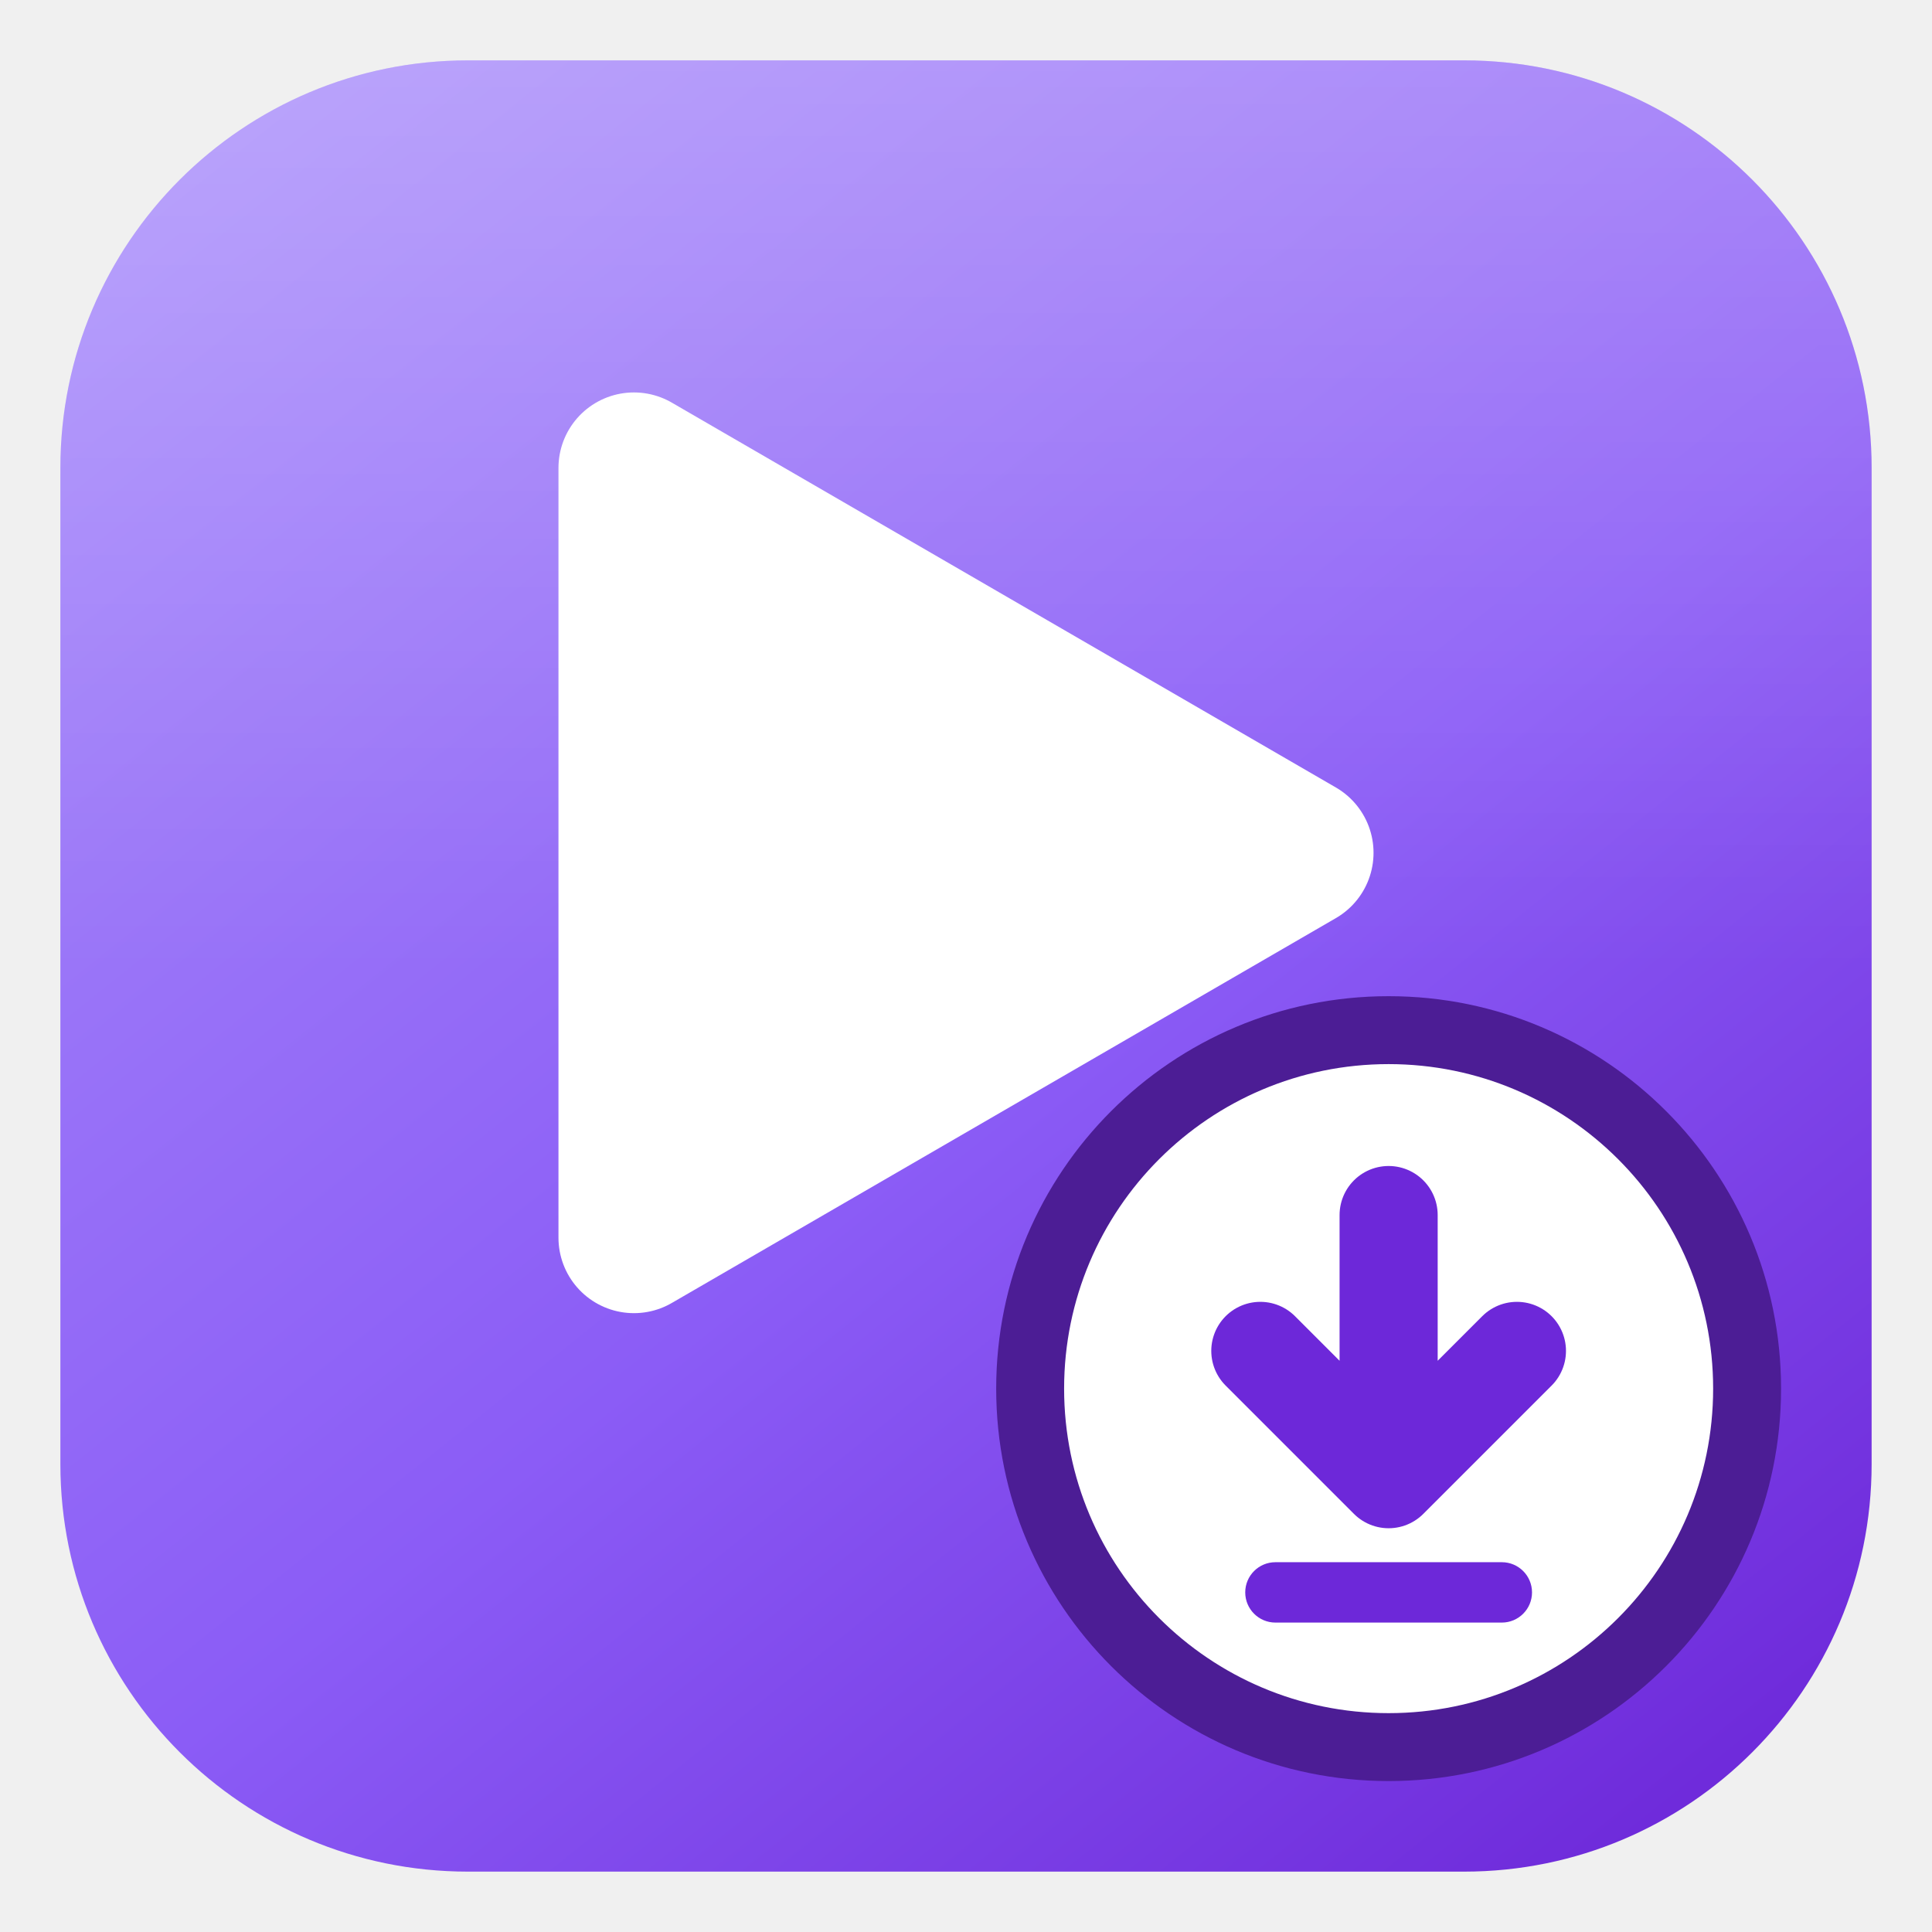
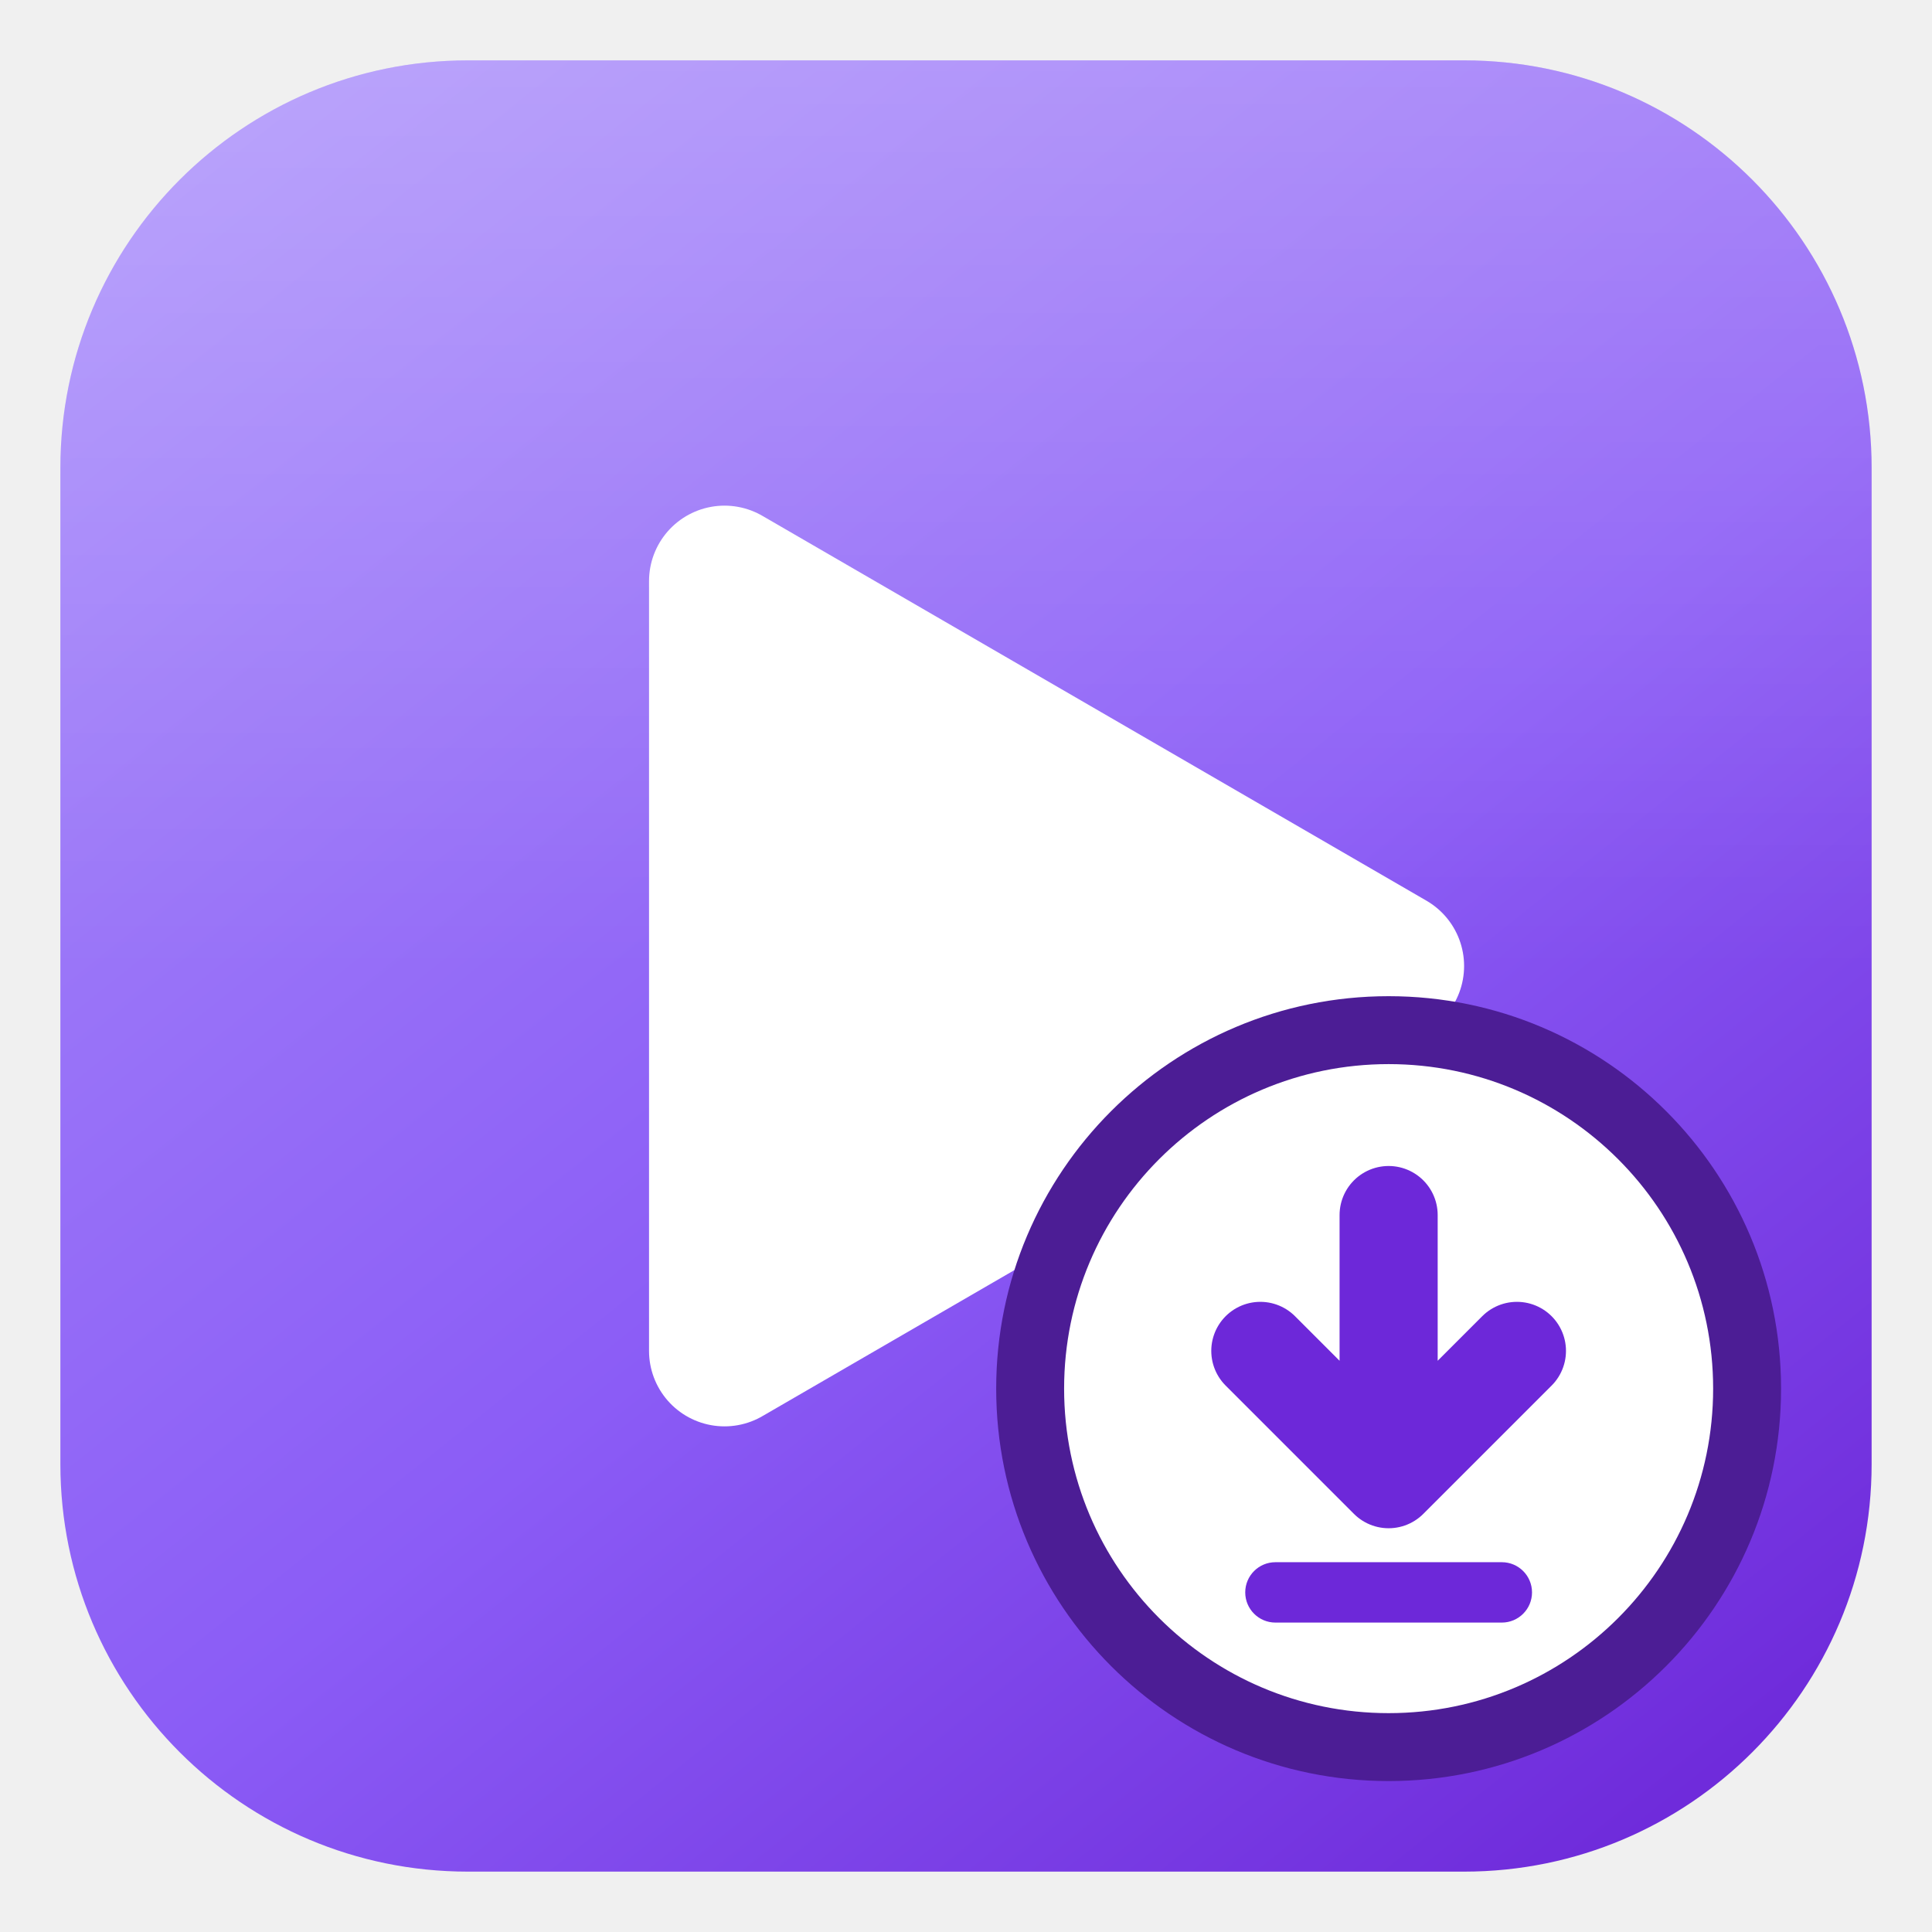
<svg xmlns="http://www.w3.org/2000/svg" viewBox="0 0 512 512">
  <defs>
    <linearGradient id="g" x1="0.1" y1="0" x2="0.9" y2="1">
      <stop offset="0" stop-color="#a78bfa" />
      <stop offset="0.55" stop-color="#8b5cf6" />
      <stop offset="1" stop-color="#6d28d9" />
    </linearGradient>
    <linearGradient id="s" x1="0" y1="0" x2="0" y2="1">
      <stop offset="0" stop-color="#ffffff" stop-opacity="0.22" />
      <stop offset="0.5" stop-color="#ffffff" stop-opacity="0" />
    </linearGradient>
  </defs>
  <rect x="16" y="16" width="480" height="480" rx="108" fill="url(#g)" />
  <rect x="16" y="16" width="480" height="480" rx="108" fill="url(#s)" />
-   <polygon points="168,124 168,328 344,226" fill="#fff" stroke="#fff" stroke-width="40" stroke-linejoin="round" />
+   <polygon points="192,154 192,358 368,256" fill="#fff" stroke="#fff" stroke-width="40" stroke-linejoin="round" />
  <circle cx="368" cy="368" r="104" fill="#4c1d95" />
  <circle cx="368" cy="368" r="86" fill="#fff" />
  <path d="M368 322 L368 390 M334 358 L368 392 L402 358" fill="none" stroke="#6d28d9" stroke-width="26" stroke-linecap="round" stroke-linejoin="round" />
  <rect x="330" y="414" width="76" height="16" rx="8" fill="#6d28d9" />
</svg>
